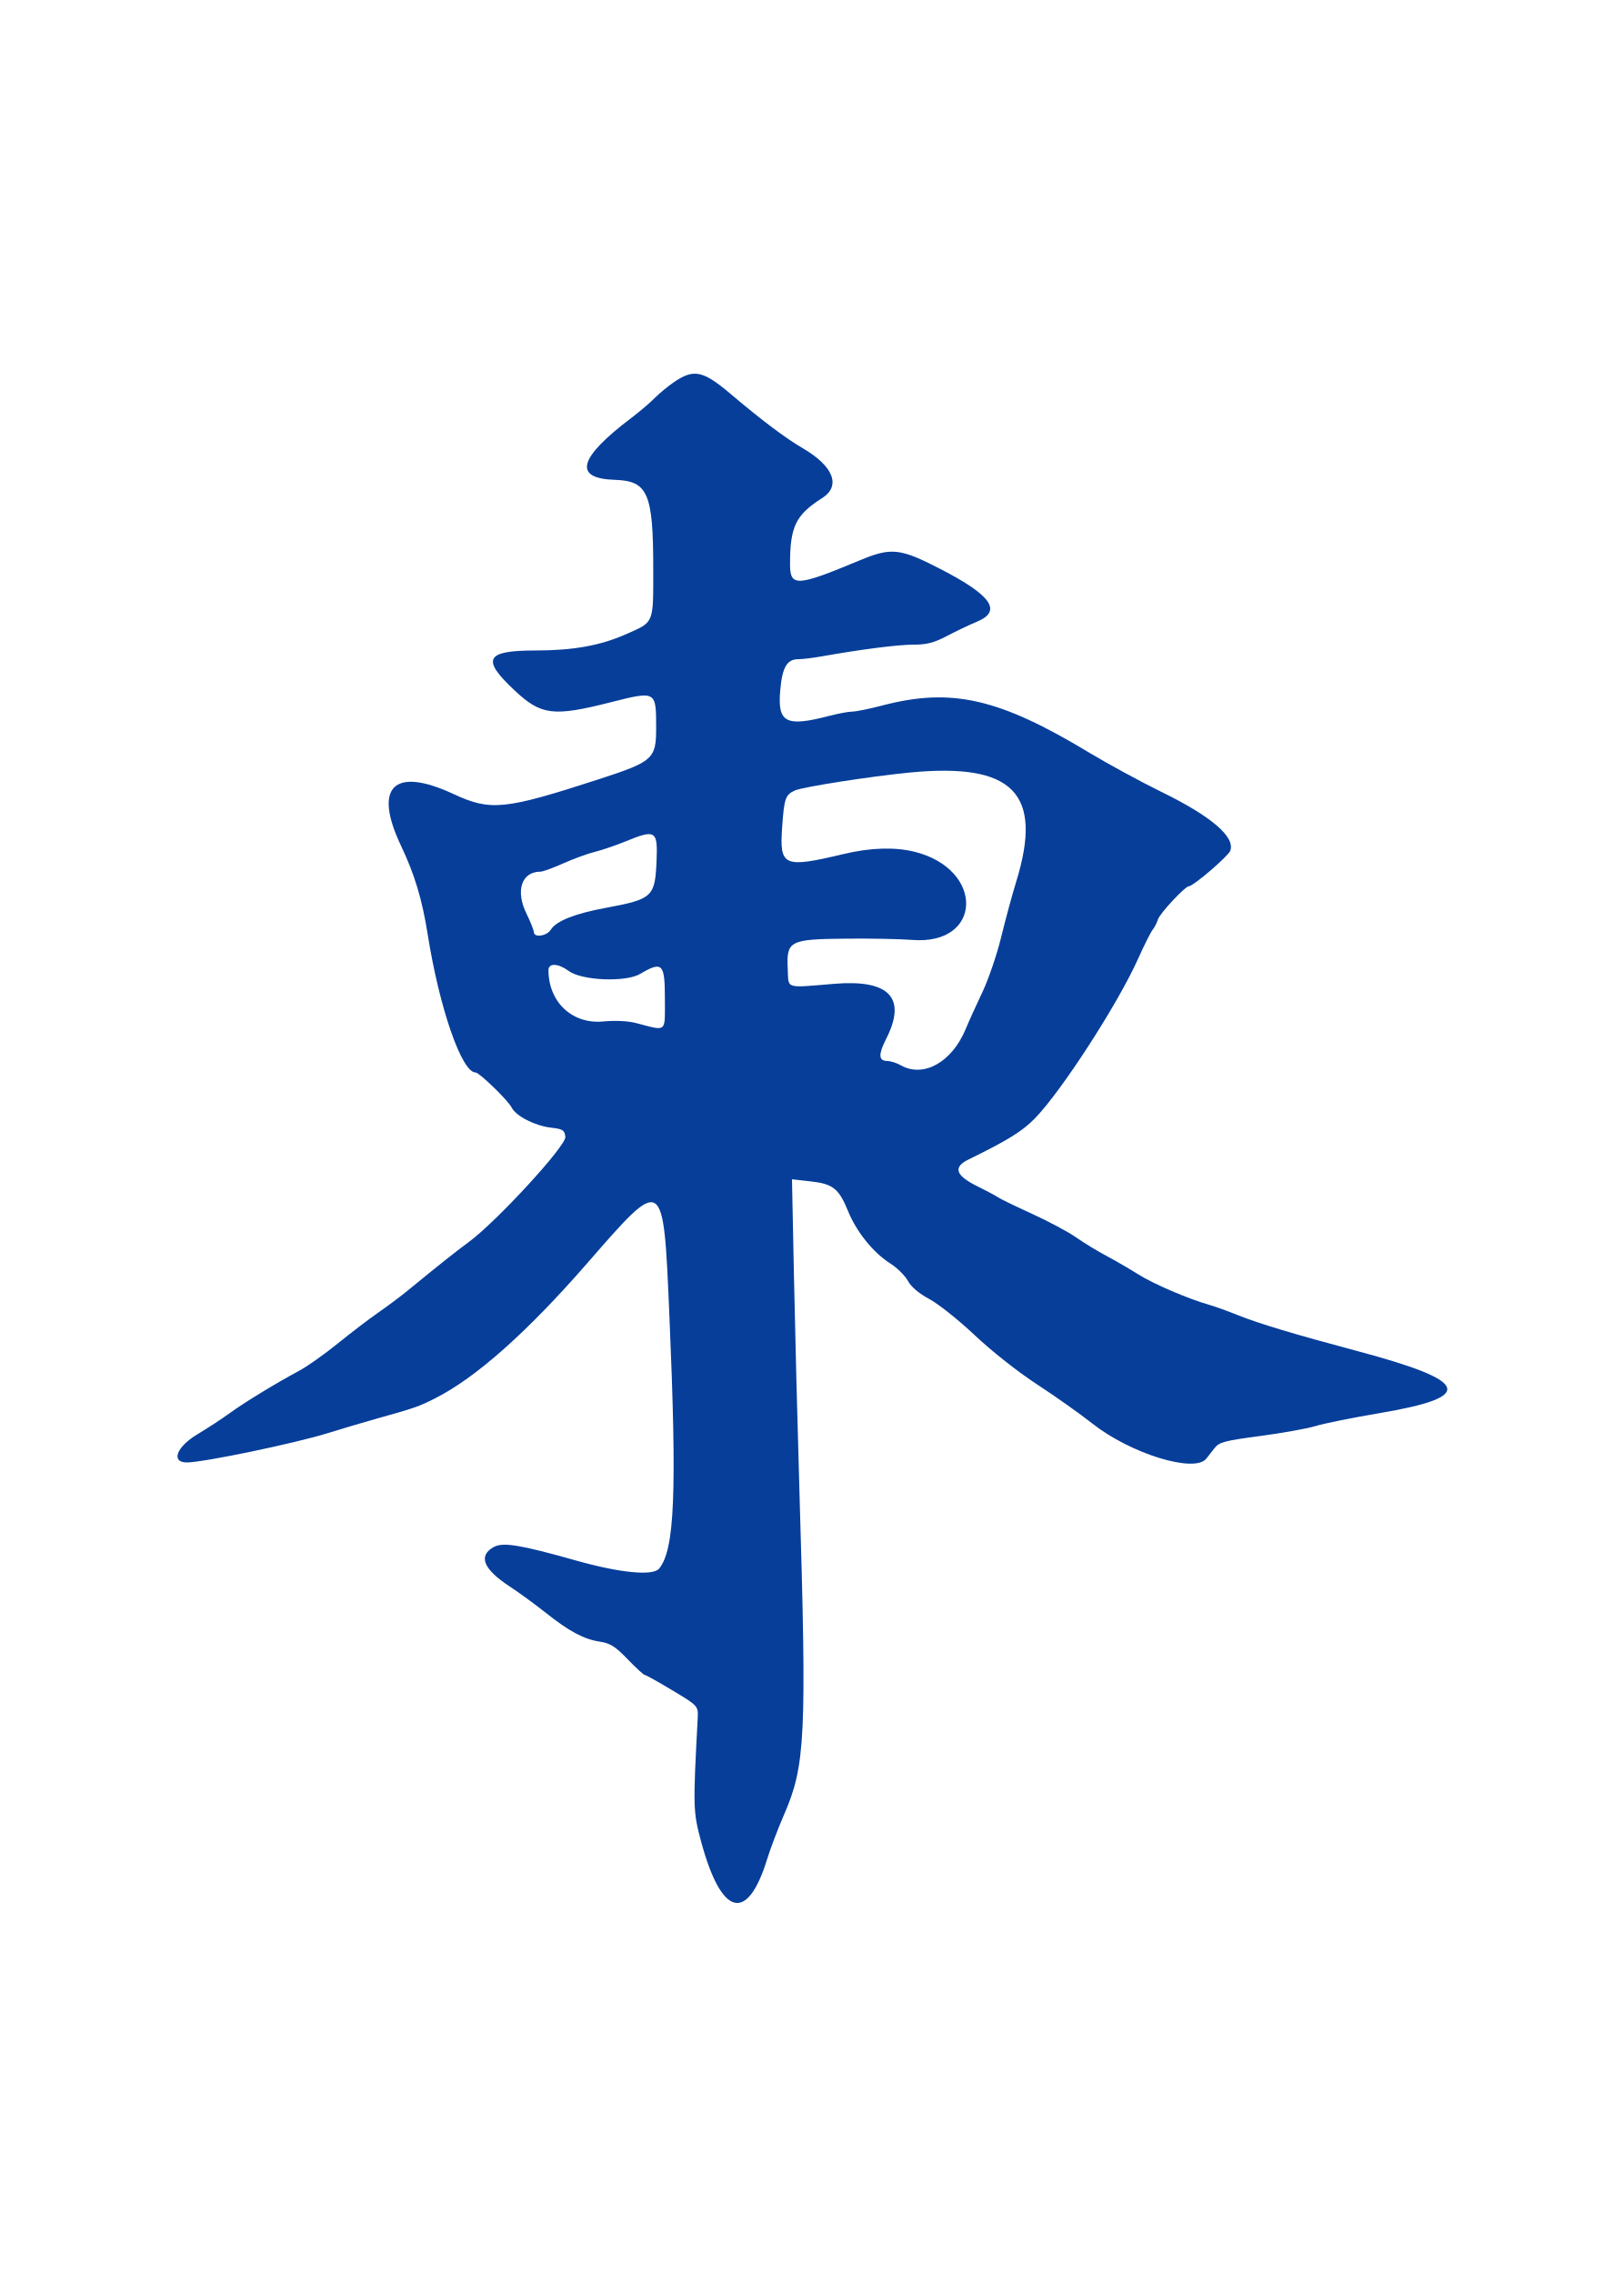
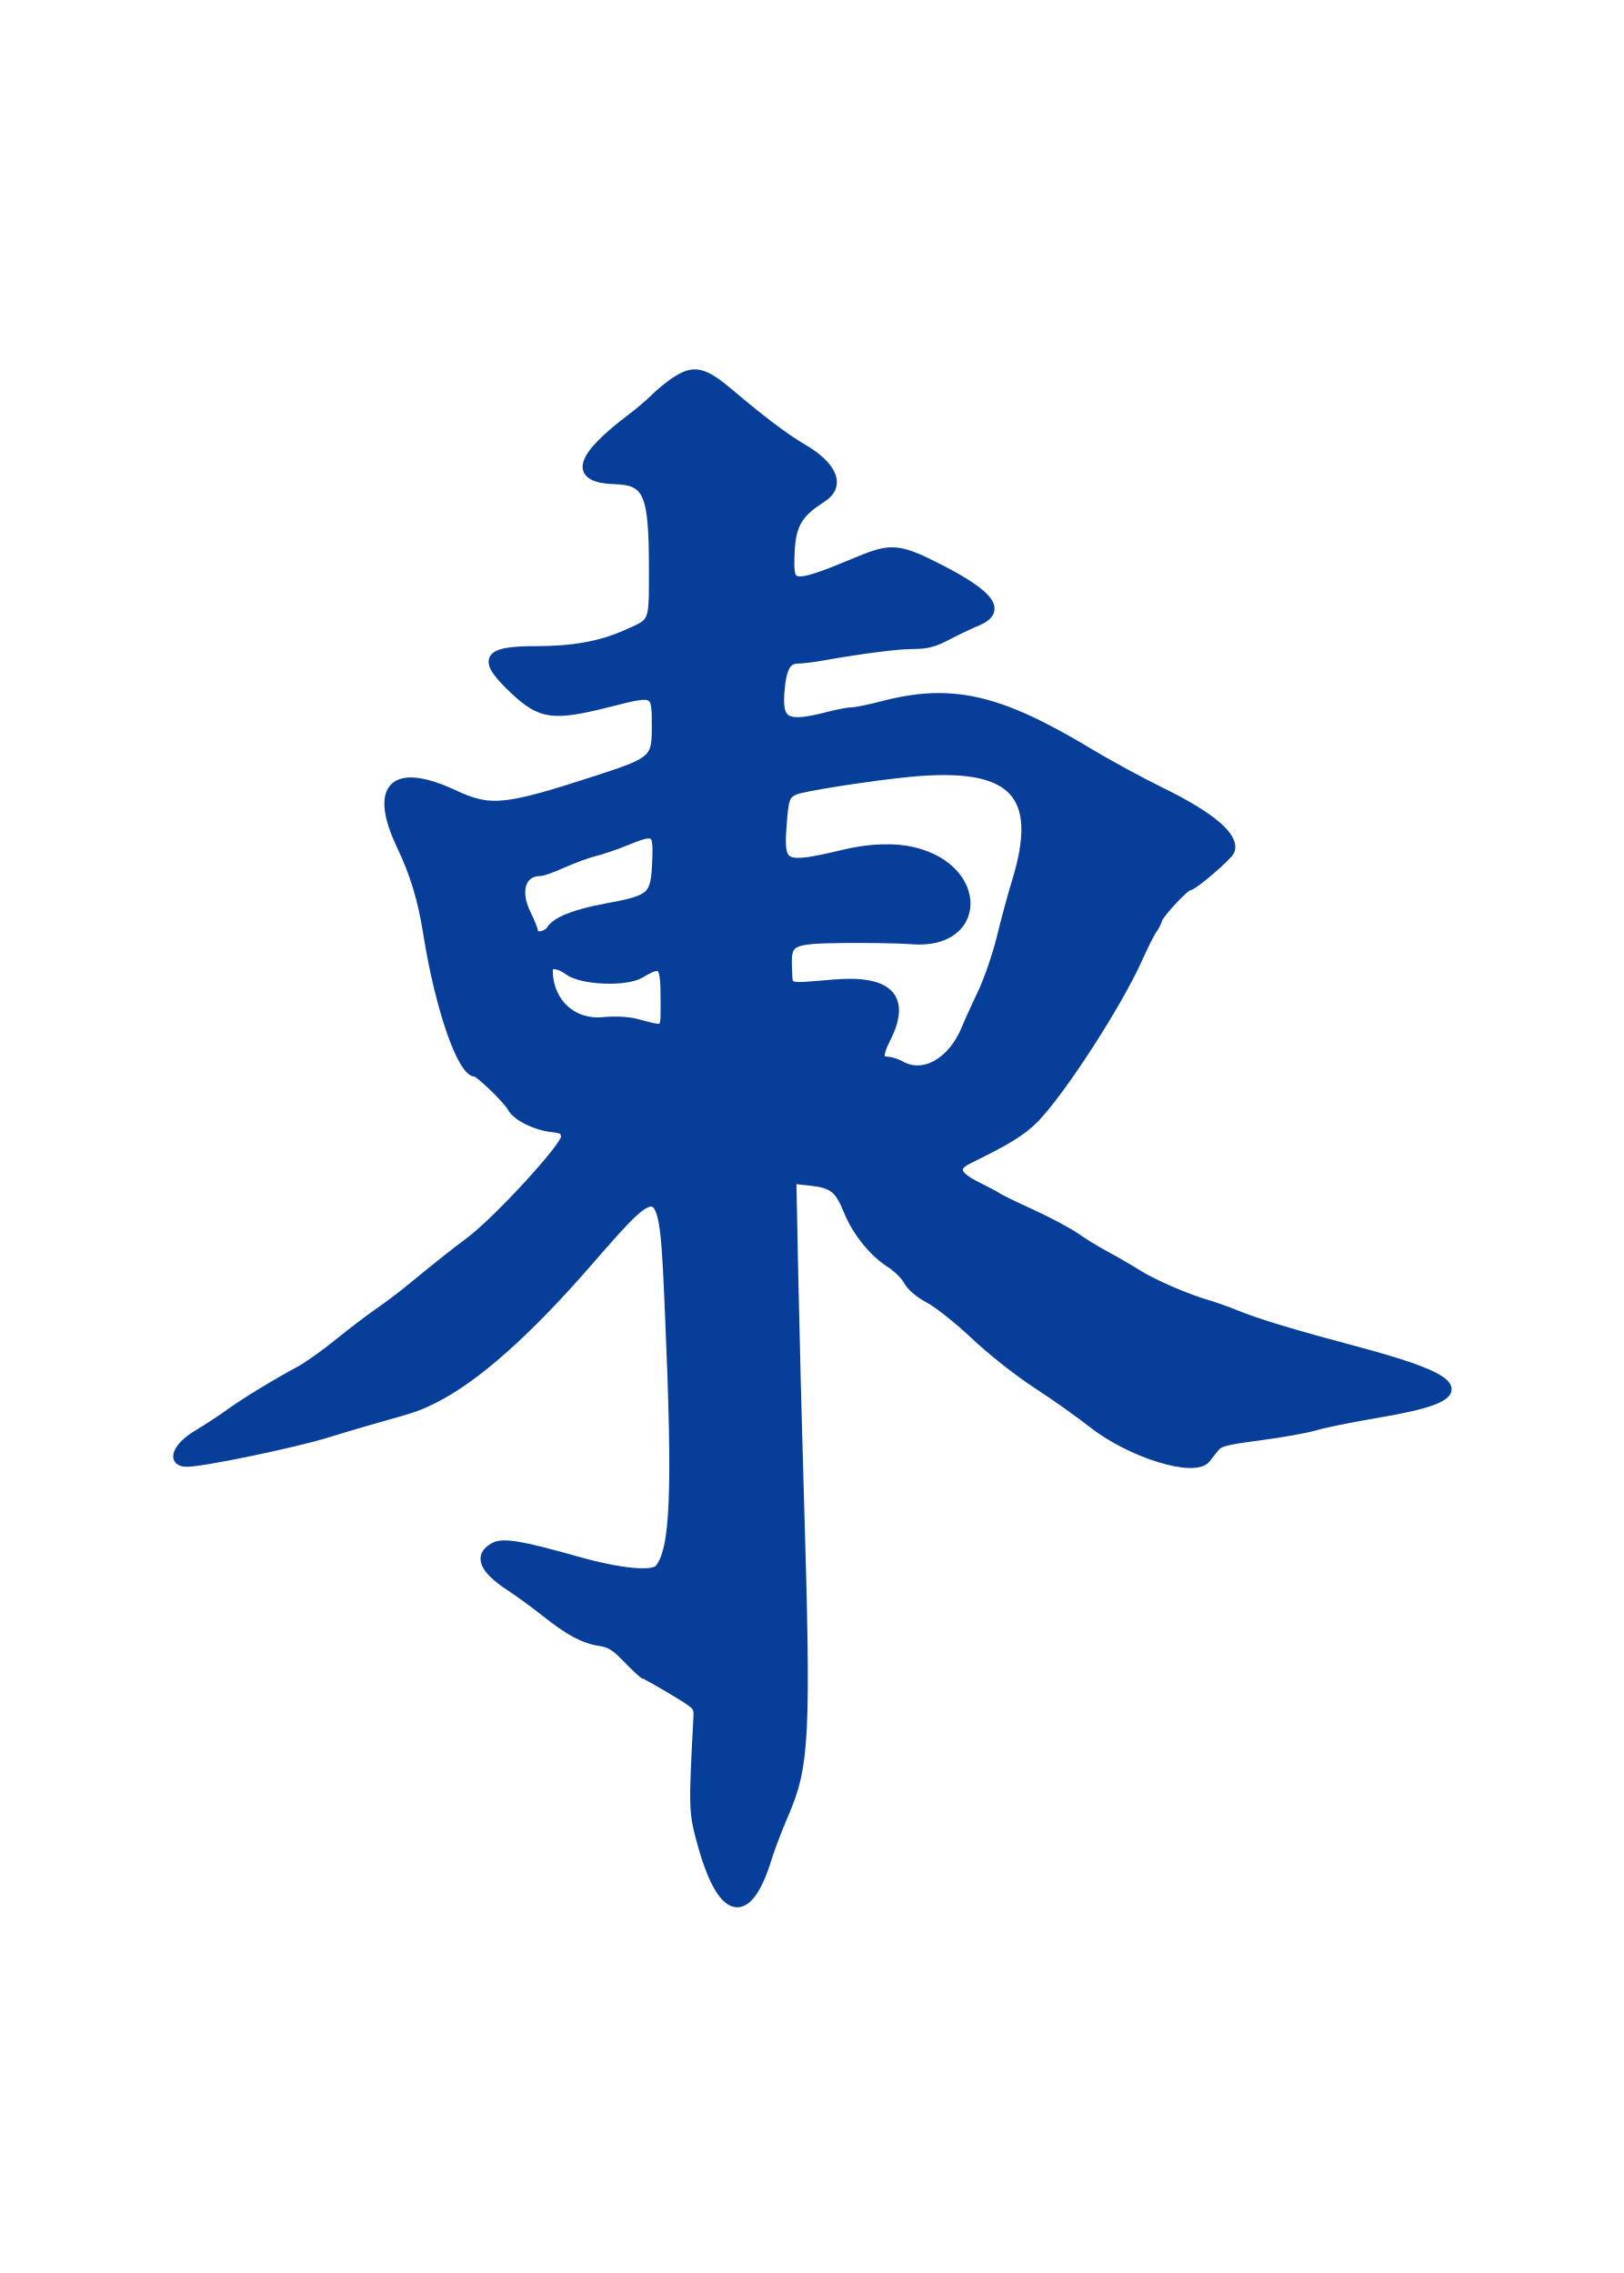
<svg xmlns="http://www.w3.org/2000/svg" width="300" height="420" fill="none" aria-labelledby="title desc" role="img" viewBox="0 0 300 420">
  <g id="honor-art" fill="#063E9A">
    <g transform="matrix(0.5377574 0 0 0.5377574 -1.378719 16.94508)">
-       <path fill-rule="evenodd" d="M234.39 99.609C232.25 101.044 229.15 103.584 227.5 105.254 225.85 106.924 222.25 109.991 219.5 112.07 201.204 125.9 199.355 132.917 213.885 133.375 225.149 133.73 227 138.023 227 163.788 227 183.121 227.432 182.09 217.5 186.474 208.793 190.318 199.394 192 186.626 192 169.34 192 167.801 194.907 179.362 205.722 188.524 214.293 192.63 214.801 212.348 209.803 228.008 205.834 228 205.83 228 218.602 228 229.255 226.972 230.176 208.326 236.236 175.917 246.768 171.134 247.256 158.391 241.331 137.833 231.772 130.704 238.785 140.337 259.092 145.038 269 147.589 277.468 149.497 289.5 153.515 314.828 161.192 337 165.944 337 167.237 337 177.094 346.558 178.337 349.017 179.855 352.023 186.336 355.325 192 355.98 195.961 356.438 196.537 356.816 196.806 359.139 197.154 362.142 173.221 388.191 163.614 395.266 158.907 398.732 153.78 402.807 142.561 412 140.212 413.925 135.696 417.3 132.526 419.5 129.356 421.7 123.1 426.475 118.622 430.111 114.145 433.747 108.236 437.932 105.491 439.411 97.106 443.93 86.648 450.311 81.444 454.085 78.725 456.057 73.734 459.324 70.353 461.345 63.172 465.638 61.179 471 66.764 471 72.339 471 103.658 464.494 115 460.98 120.225 459.361 127.875 457.094 132 455.941 145.06 452.291 146.381 451.832 152.04 448.978 165.991 441.941 183.617 426.299 204.148 402.735 230.777 372.172 230.451 371.968 232.546 420.5 235.178 481.496 234.383 501.013 229.002 507.497 226.875 510.06 215.506 508.947 200.5 504.706 181.27 499.273 175.332 498.303 172.163 500.082 166.751 503.12 168.622 507.679 177.729 513.647 180.903 515.727 186.425 519.756 190 522.599 198.15 529.081 203.141 531.749 208.674 532.578 212.207 533.108 213.975 534.229 218.199 538.614 221.052 541.577 223.691 544 224.063 544 224.435 544 228.735 546.4 233.619 549.334 242.5 554.668 242.5 554.668 242.265 559.084 240.636 589.693 240.676 591.061 243.513 601.5 250.458 627.059 259.331 629.327 266.14 607.282 267.26 603.656 269.857 596.821 271.911 592.094 279.285 575.123 279.754 565.476 277.261 482 276.579 459.175 275.717 425.471 275.346 407.102L274.672 373.705 281.086 374.424C288.793 375.289 290.759 376.863 293.982 384.752 296.864 391.806 302.64 398.956 308.398 402.599 310.779 404.105 313.515 406.802 314.479 408.591 315.594 410.661 318.281 412.94 321.866 414.856 324.965 416.513 332 422.122 337.5 427.322 343.192 432.703 352.371 439.947 358.806 444.138 365.024 448.187 373.592 454.252 377.847 457.616 390.901 467.937 412.814 474.735 416.961 469.75 417.533 469.063 418.814 467.432 419.809 466.127 421.41 464.026 423.212 463.543 435.559 461.906 443.226 460.89 451.75 459.356 454.5 458.499 457.25 457.641 467.236 455.628 476.692 454.026 509.727 448.426 507.668 443.044 468.5 432.614 447.75 427.089 434.983 423.251 428 420.439 424.425 419 419.925 417.378 418 416.835 410.941 414.843 398.825 409.645 393.731 406.423 390.854 404.603 385.886 401.719 382.69 400.013 379.495 398.307 374.77 395.424 372.19 393.607 369.611 391.79 362.775 388.14 357 385.497 351.225 382.854 346.034 380.336 345.464 379.901 344.895 379.466 341.632 377.723 338.214 376.028 330.844 372.371 329.934 369.544 335.283 366.924 348.785 360.31 353.764 357.23 358.082 352.82 367.184 343.525 386.572 313.557 393.549 298 395.646 293.325 397.902 288.825 398.562 288 399.223 287.175 400.048 285.565 400.395 284.421 401.025 282.348 409.751 273 411.057 273 412.535 273 424.542 262.704 425.245 260.834 427.031 256.082 418.758 248.995 401.63 240.604 394.408 237.067 383.217 230.984 376.76 227.088 345.749 208.372 329.45 204.671 305.59 210.926 301.24 212.067 296.649 213 295.389 213 294.129 213 290.506 213.675 287.339 214.5 272.535 218.356 269.649 216.83 270.633 205.67 271.331 197.753 272.934 195 276.845 195 278.239 195 281.882 194.556 284.94 194.014 298.657 191.58 311.048 190 316.417 190 320.945 190 323.502 189.339 327.873 187.037 330.968 185.408 335.637 183.183 338.25 182.094 346.962 178.46 343.229 173.064 325.768 164.054 311.739 156.815 308.802 156.5 297.854 161.068 276.219 170.093 274 170.206 274 162.279 274 149.43 275.952 145.416 285 139.661 291.625 135.448 288.947 128.643 278.208 122.407 272.466 119.072 264.127 112.785 253.5 103.78 244.189 95.889 240.98 95.189 234.39 99.609M315 233.953C301.599 235.26 278.313 238.9 275.679 240.1 272.404 241.593 271.992 242.765 271.299 252.563 270.331 266.265 271.698 266.868 292.5 261.918 301.656 259.739 310.035 259.481 316.807 261.171 340.885 267.177 340.187 293.368 316 291.453 311.875 291.127 301.525 290.93 293 291.017 273.802 291.212 272.739 291.773 273.208 301.464 273.545 308.438 272.007 307.952 289.247 306.53 308.187 304.968 314.192 311.394 306.991 325.518 304.333 330.732 304.41 332.991 307.25 333.035 308.488 333.055 310.625 333.714 312 334.5 319.829 338.976 329.649 333.491 334.378 322 335.397 319.525 337.952 313.885 340.057 309.466 342.161 305.047 345.082 296.497 346.549 290.466 348.015 284.435 350.327 275.9 351.686 271.5 361.089 241.063 350.737 230.467 315 233.953M217.5 257.598C214.2 258.954 209.475 260.565 207 261.177 204.525 261.789 199.625 263.575 196.112 265.145 192.598 266.715 189.068 268 188.266 268 181.737 268 179.571 274.559 183.478 282.5 184.831 285.25 185.952 288.063 185.969 288.75 186.02 290.794 190.413 290.169 191.82 287.917 193.664 284.963 200.073 282.409 210.5 280.472 226.864 277.433 227.629 276.72 228.151 264 228.567 253.878 227.749 253.386 217.5 257.598M191 301.822C191 312.801 199.18 320.485 209.79 319.473 213.829 319.088 218.291 319.297 221 319.998 231.911 322.823 231 323.587 231 311.613 231 299.512 230.121 298.636 222.495 303.135 217.53 306.065 202.441 305.441 197.949 302.12 194.364 299.47 191 299.325 191 301.822" />
+       <path stroke="#063E9A" stroke-width="2.975" stroke-linejoin="round" stroke-linecap="round" fill-rule="evenodd" d="M234.39 99.609C232.25 101.044 229.15 103.584 227.5 105.254 225.85 106.924 222.25 109.991 219.5 112.07 201.204 125.9 199.355 132.917 213.885 133.375 225.149 133.73 227 138.023 227 163.788 227 183.121 227.432 182.09 217.5 186.474 208.793 190.318 199.394 192 186.626 192 169.34 192 167.801 194.907 179.362 205.722 188.524 214.293 192.63 214.801 212.348 209.803 228.008 205.834 228 205.83 228 218.602 228 229.255 226.972 230.176 208.326 236.236 175.917 246.768 171.134 247.256 158.391 241.331 137.833 231.772 130.704 238.785 140.337 259.092 145.038 269 147.589 277.468 149.497 289.5 153.515 314.828 161.192 337 165.944 337 167.237 337 177.094 346.558 178.337 349.017 179.855 352.023 186.336 355.325 192 355.98 195.961 356.438 196.537 356.816 196.806 359.139 197.154 362.142 173.221 388.191 163.614 395.266 158.907 398.732 153.78 402.807 142.561 412 140.212 413.925 135.696 417.3 132.526 419.5 129.356 421.7 123.1 426.475 118.622 430.111 114.145 433.747 108.236 437.932 105.491 439.411 97.106 443.93 86.648 450.311 81.444 454.085 78.725 456.057 73.734 459.324 70.353 461.345 63.172 465.638 61.179 471 66.764 471 72.339 471 103.658 464.494 115 460.98 120.225 459.361 127.875 457.094 132 455.941 145.06 452.291 146.381 451.832 152.04 448.978 165.991 441.941 183.617 426.299 204.148 402.735 230.777 372.172 230.451 371.968 232.546 420.5 235.178 481.496 234.383 501.013 229.002 507.497 226.875 510.06 215.506 508.947 200.5 504.706 181.27 499.273 175.332 498.303 172.163 500.082 166.751 503.12 168.622 507.679 177.729 513.647 180.903 515.727 186.425 519.756 190 522.599 198.15 529.081 203.141 531.749 208.674 532.578 212.207 533.108 213.975 534.229 218.199 538.614 221.052 541.577 223.691 544 224.063 544 224.435 544 228.735 546.4 233.619 549.334 242.5 554.668 242.5 554.668 242.265 559.084 240.636 589.693 240.676 591.061 243.513 601.5 250.458 627.059 259.331 629.327 266.14 607.282 267.26 603.656 269.857 596.821 271.911 592.094 279.285 575.123 279.754 565.476 277.261 482 276.579 459.175 275.717 425.471 275.346 407.102L274.672 373.705 281.086 374.424C288.793 375.289 290.759 376.863 293.982 384.752 296.864 391.806 302.64 398.956 308.398 402.599 310.779 404.105 313.515 406.802 314.479 408.591 315.594 410.661 318.281 412.94 321.866 414.856 324.965 416.513 332 422.122 337.5 427.322 343.192 432.703 352.371 439.947 358.806 444.138 365.024 448.187 373.592 454.252 377.847 457.616 390.901 467.937 412.814 474.735 416.961 469.75 417.533 469.063 418.814 467.432 419.809 466.127 421.41 464.026 423.212 463.543 435.559 461.906 443.226 460.89 451.75 459.356 454.5 458.499 457.25 457.641 467.236 455.628 476.692 454.026 509.727 448.426 507.668 443.044 468.5 432.614 447.75 427.089 434.983 423.251 428 420.439 424.425 419 419.925 417.378 418 416.835 410.941 414.843 398.825 409.645 393.731 406.423 390.854 404.603 385.886 401.719 382.69 400.013 379.495 398.307 374.77 395.424 372.19 393.607 369.611 391.79 362.775 388.14 357 385.497 351.225 382.854 346.034 380.336 345.464 379.901 344.895 379.466 341.632 377.723 338.214 376.028 330.844 372.371 329.934 369.544 335.283 366.924 348.785 360.31 353.764 357.23 358.082 352.82 367.184 343.525 386.572 313.557 393.549 298 395.646 293.325 397.902 288.825 398.562 288 399.223 287.175 400.048 285.565 400.395 284.421 401.025 282.348 409.751 273 411.057 273 412.535 273 424.542 262.704 425.245 260.834 427.031 256.082 418.758 248.995 401.63 240.604 394.408 237.067 383.217 230.984 376.76 227.088 345.749 208.372 329.45 204.671 305.59 210.926 301.24 212.067 296.649 213 295.389 213 294.129 213 290.506 213.675 287.339 214.5 272.535 218.356 269.649 216.83 270.633 205.67 271.331 197.753 272.934 195 276.845 195 278.239 195 281.882 194.556 284.94 194.014 298.657 191.58 311.048 190 316.417 190 320.945 190 323.502 189.339 327.873 187.037 330.968 185.408 335.637 183.183 338.25 182.094 346.962 178.46 343.229 173.064 325.768 164.054 311.739 156.815 308.802 156.5 297.854 161.068 276.219 170.093 274 170.206 274 162.279 274 149.43 275.952 145.416 285 139.661 291.625 135.448 288.947 128.643 278.208 122.407 272.466 119.072 264.127 112.785 253.5 103.78 244.189 95.889 240.98 95.189 234.39 99.609M315 233.953C301.599 235.26 278.313 238.9 275.679 240.1 272.404 241.593 271.992 242.765 271.299 252.563 270.331 266.265 271.698 266.868 292.5 261.918 301.656 259.739 310.035 259.481 316.807 261.171 340.885 267.177 340.187 293.368 316 291.453 311.875 291.127 301.525 290.93 293 291.017 273.802 291.212 272.739 291.773 273.208 301.464 273.545 308.438 272.007 307.952 289.247 306.53 308.187 304.968 314.192 311.394 306.991 325.518 304.333 330.732 304.41 332.991 307.25 333.035 308.488 333.055 310.625 333.714 312 334.5 319.829 338.976 329.649 333.491 334.378 322 335.397 319.525 337.952 313.885 340.057 309.466 342.161 305.047 345.082 296.497 346.549 290.466 348.015 284.435 350.327 275.9 351.686 271.5 361.089 241.063 350.737 230.467 315 233.953M217.5 257.598C214.2 258.954 209.475 260.565 207 261.177 204.525 261.789 199.625 263.575 196.112 265.145 192.598 266.715 189.068 268 188.266 268 181.737 268 179.571 274.559 183.478 282.5 184.831 285.25 185.952 288.063 185.969 288.75 186.02 290.794 190.413 290.169 191.82 287.917 193.664 284.963 200.073 282.409 210.5 280.472 226.864 277.433 227.629 276.72 228.151 264 228.567 253.878 227.749 253.386 217.5 257.598M191 301.822C191 312.801 199.18 320.485 209.79 319.473 213.829 319.088 218.291 319.297 221 319.998 231.911 322.823 231 323.587 231 311.613 231 299.512 230.121 298.636 222.495 303.135 217.53 306.065 202.441 305.441 197.949 302.12 194.364 299.47 191 299.325 191 301.822" />
    </g>
  </g>
</svg>
